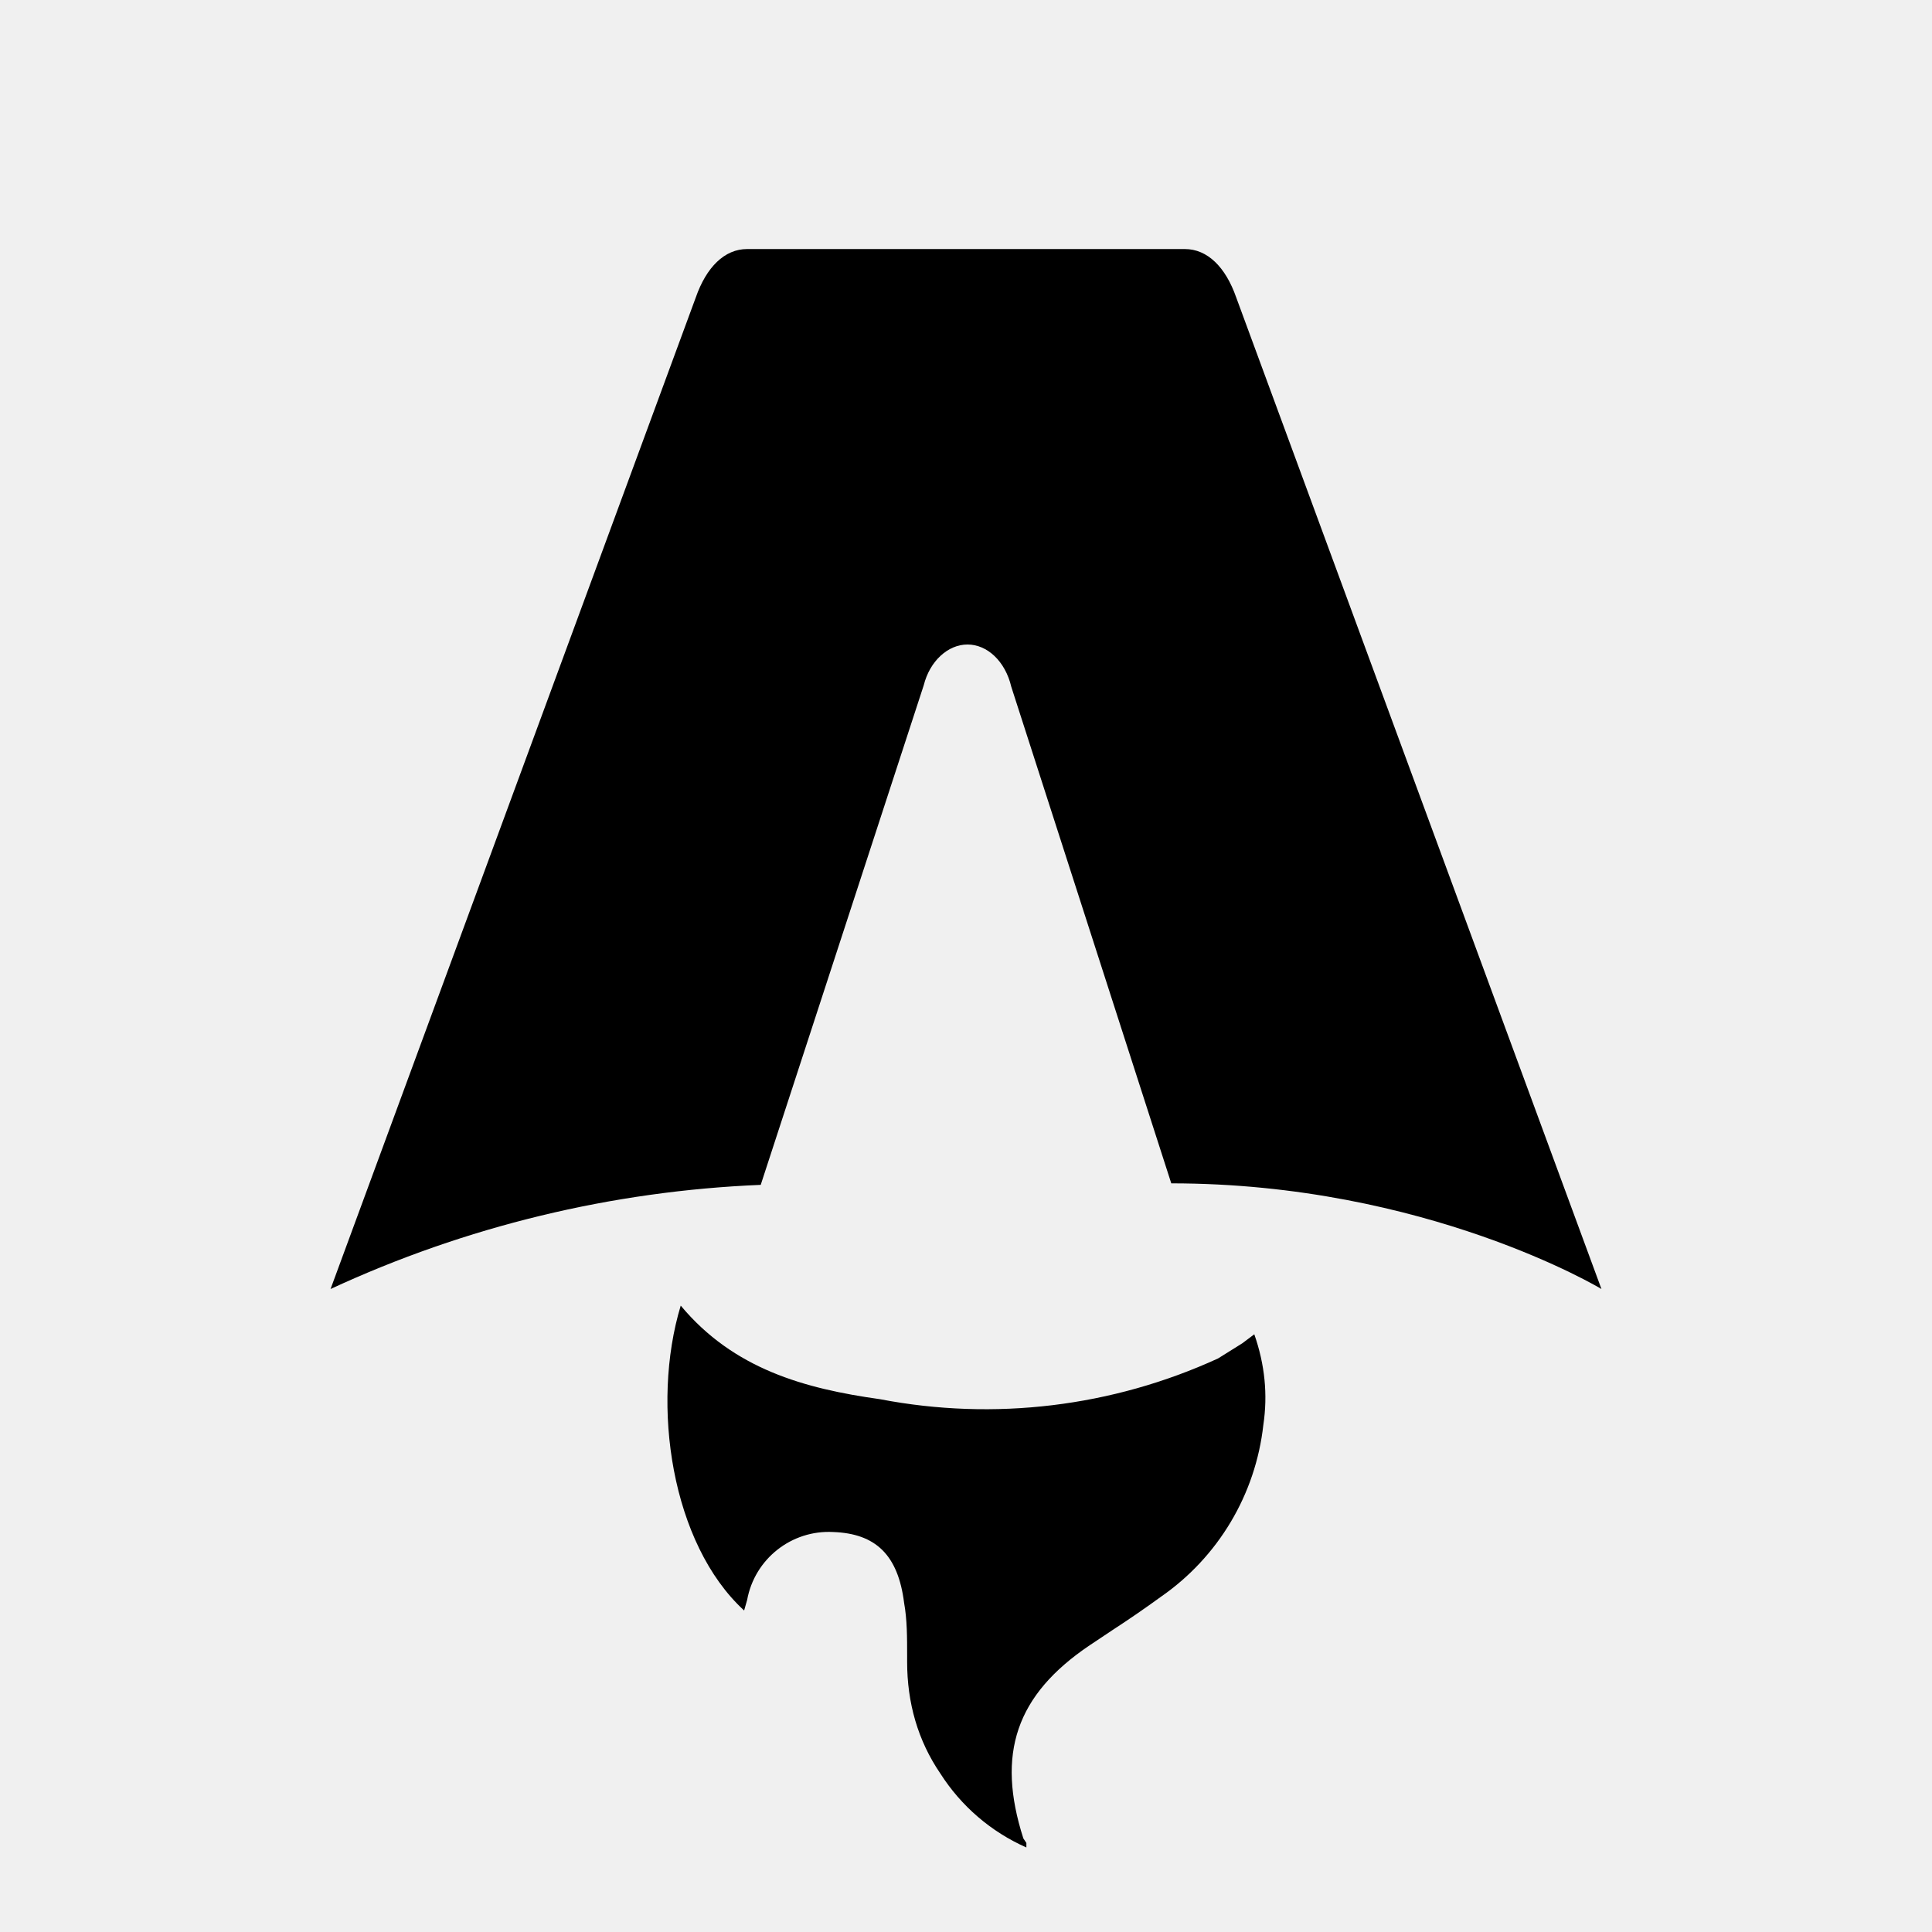
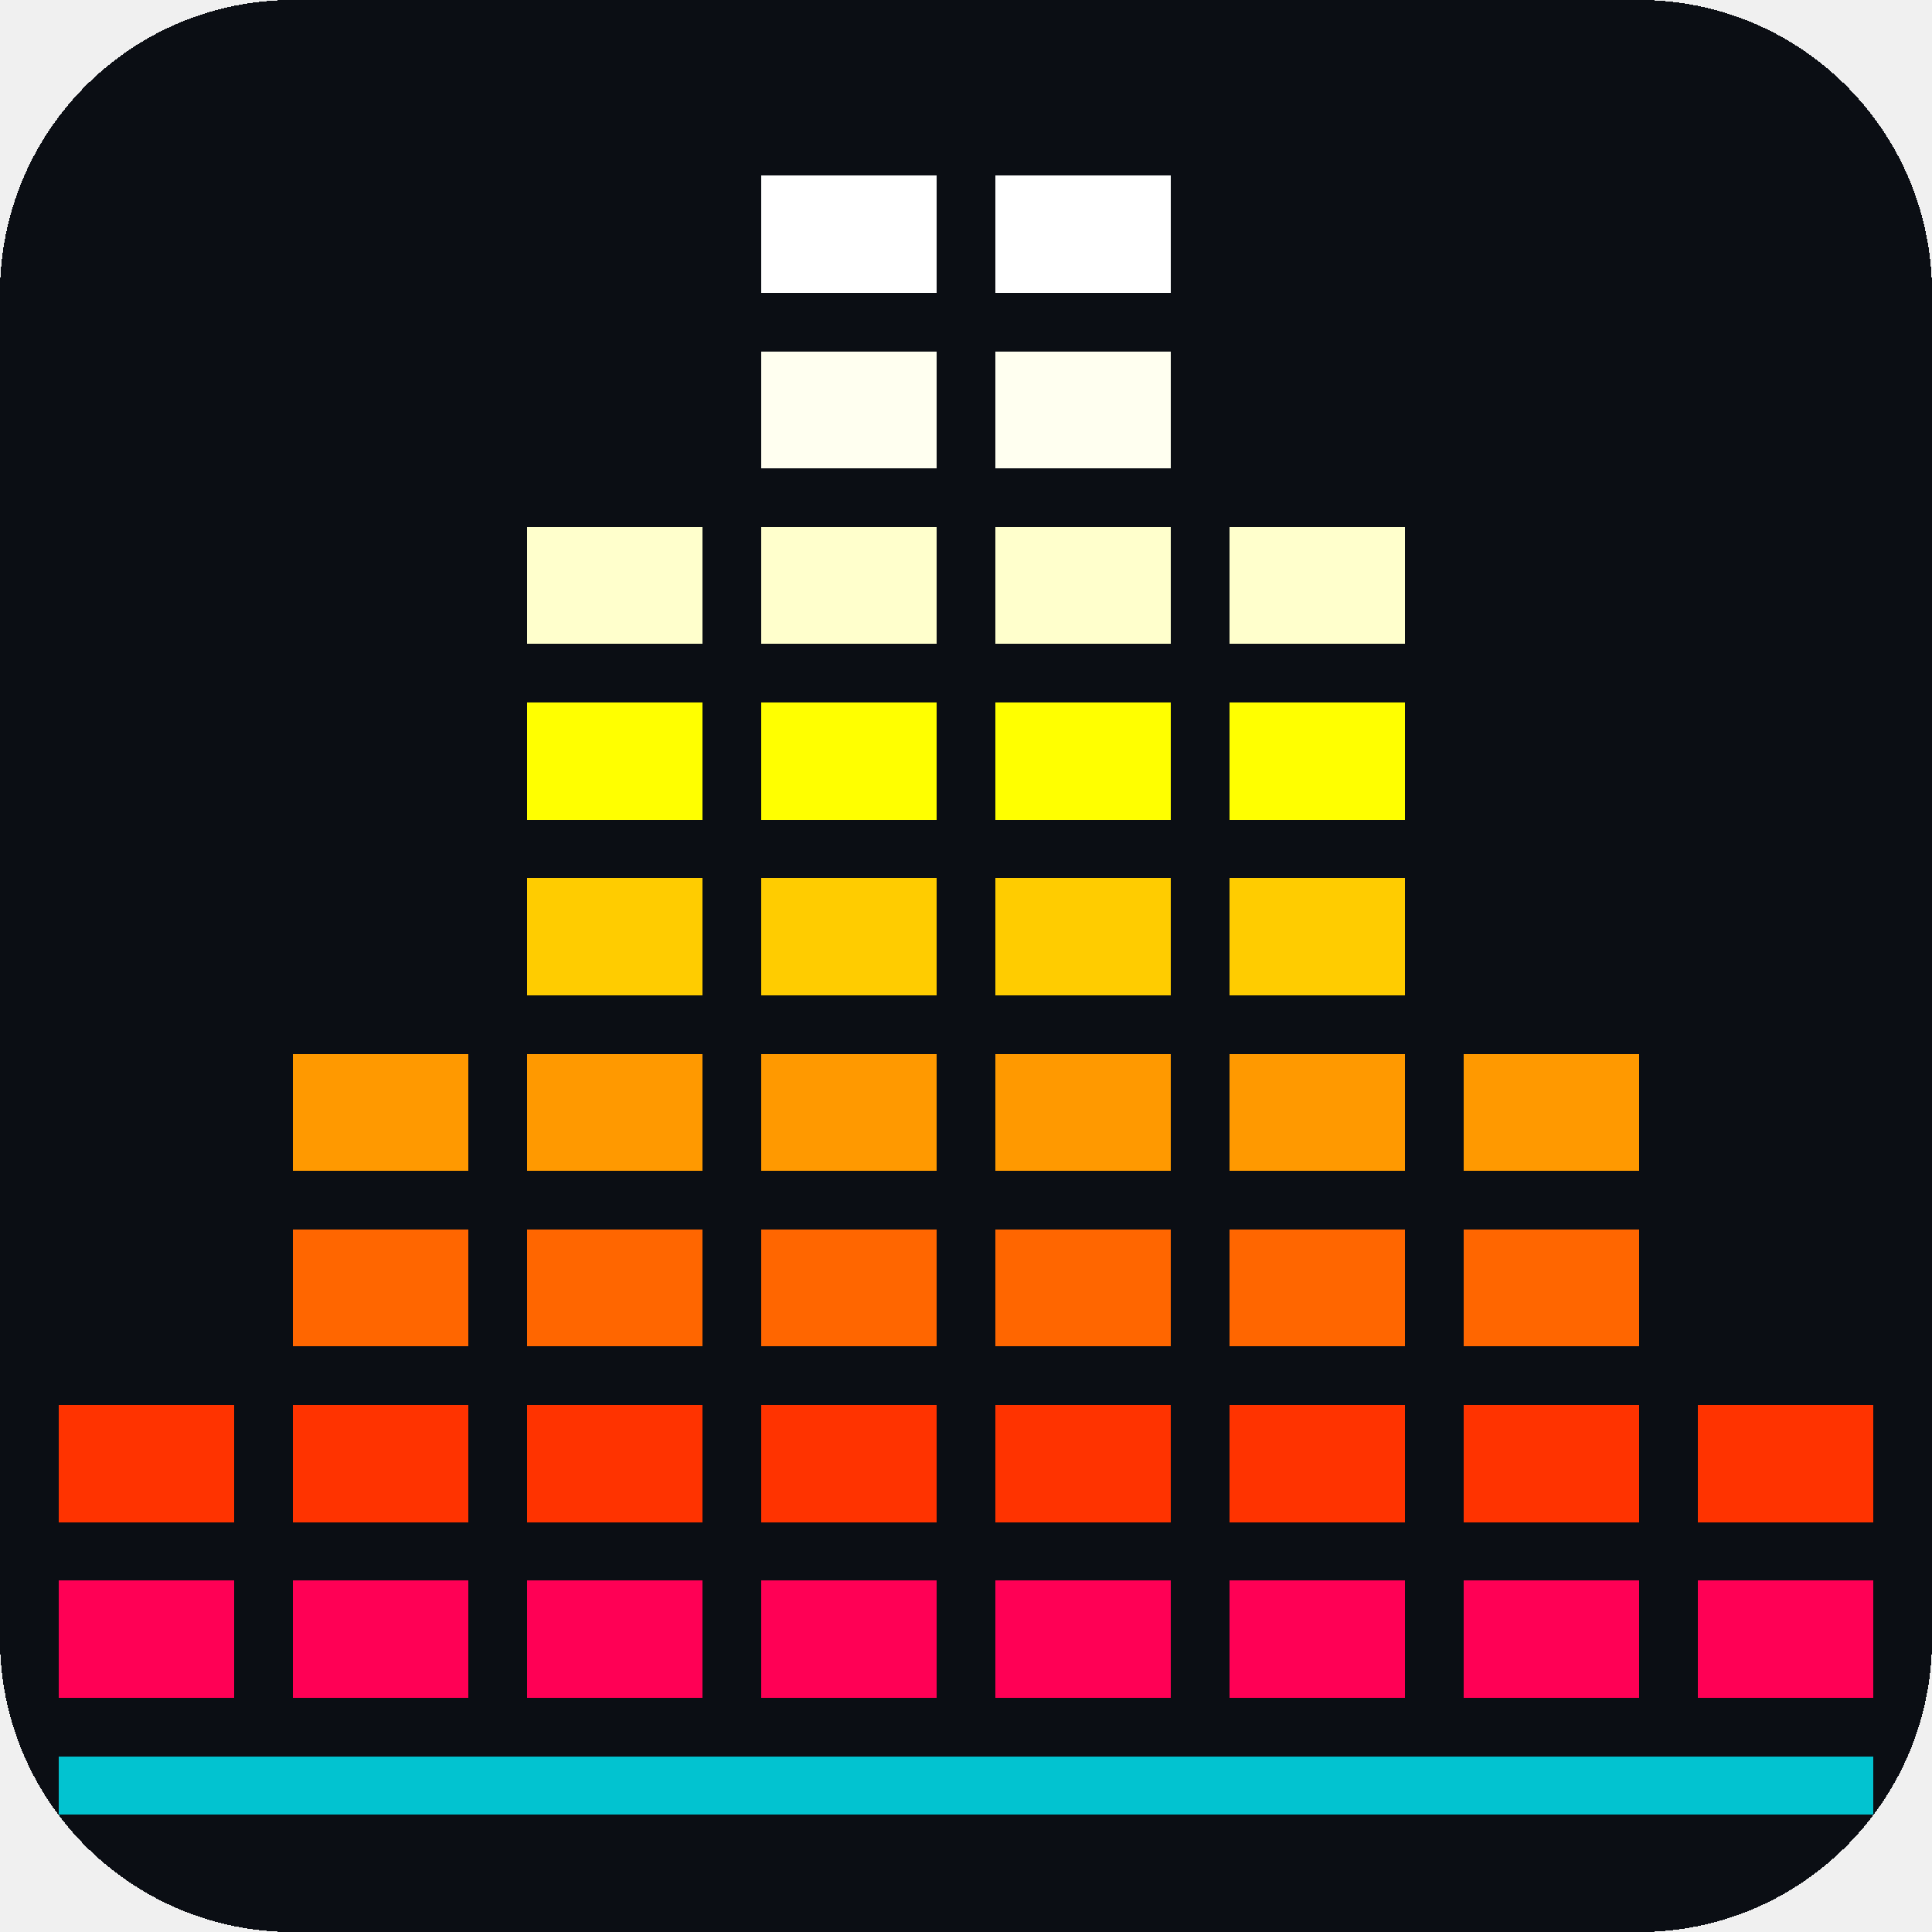
- <svg xmlns="http://www.w3.org/2000/svg" fill="none" viewBox="0 0 128 128">
-   <path d="M50.4 78.5a75.1 75.1 0 0 0-28.5 6.9l24.2-65.7c.7-2 1.9-3.2 3.4-3.2h29c1.5 0 2.7 1.2 3.4 3.2l24.2 65.7s-11.6-7-28.5-7L67 45.5c-.4-1.7-1.6-2.8-2.9-2.8-1.3 0-2.5 1.1-2.9 2.7L50.4 78.5Zm-1.1 28.2Zm-4.2-20.2c-2 6.6-.6 15.8 4.2 20.2a17.5 17.5 0 0 1 .2-.7 5.5 5.5 0 0 1 5.7-4.5c2.8.1 4.3 1.5 4.7 4.7.2 1.1.2 2.3.2 3.5v.4c0 2.7.7 5.2 2.2 7.4a13 13 0 0 0 5.7 4.9v-.3l-.2-.3c-1.8-5.6-.5-9.5 4.4-12.8l1.5-1a73 73 0 0 0 3.2-2.2 16 16 0 0 0 6.8-11.4c.3-2 .1-4-.6-6l-.8.6-1.6 1a37 37 0 0 1-22.4 2.7c-5-.7-9.7-2-13.2-6.2Z" />
-   <style>
-         path { fill: #000; }
-         @media (prefers-color-scheme: dark) {
-             path { fill: #FFF; }
-         }
-     </style>
+ <svg xmlns="http://www.w3.org/2000/svg" viewBox="0 0 33 33" width="100%" height="100%" shape-rendering="crispEdges">
+   <rect width="33" height="33" rx="5" fill="#0b0e14" />
+   <rect x="1" y="30" width="31" height="1" fill="#00f0ff" opacity="0.8" />
+   <rect x="1" y="27" width="3" height="2" fill="#ff0055" />
+   <rect x="1" y="24" width="3" height="2" fill="#ff3300" />
+   <rect x="5" y="27" width="3" height="2" fill="#ff0055" />
+   <rect x="5" y="24" width="3" height="2" fill="#ff3300" />
+   <rect x="5" y="21" width="3" height="2" fill="#ff6600" />
+   <rect x="5" y="18" width="3" height="2" fill="#ff9900" />
+   <rect x="9" y="27" width="3" height="2" fill="#ff0055" />
+   <rect x="9" y="24" width="3" height="2" fill="#ff3300" />
+   <rect x="9" y="21" width="3" height="2" fill="#ff6600" />
+   <rect x="9" y="18" width="3" height="2" fill="#ff9900" />
+   <rect x="9" y="15" width="3" height="2" fill="#ffcc00" />
+   <rect x="9" y="12" width="3" height="2" fill="#ffff00" />
+   <rect x="9" y="9" width="3" height="2" fill="#ffffcc" />
+   <rect x="13" y="27" width="3" height="2" fill="#ff0055" />
+   <rect x="13" y="24" width="3" height="2" fill="#ff3300" />
+   <rect x="13" y="21" width="3" height="2" fill="#ff6600" />
+   <rect x="13" y="18" width="3" height="2" fill="#ff9900" />
+   <rect x="13" y="15" width="3" height="2" fill="#ffcc00" />
+   <rect x="13" y="12" width="3" height="2" fill="#ffff00" />
+   <rect x="13" y="9" width="3" height="2" fill="#ffffcc" />
+   <rect x="13" y="6" width="3" height="2" fill="#fffff0" />
+   <rect x="13" y="3" width="3" height="2" fill="#ffffff" />
+   <rect x="17" y="27" width="3" height="2" fill="#ff0055" />
+   <rect x="17" y="24" width="3" height="2" fill="#ff3300" />
+   <rect x="17" y="21" width="3" height="2" fill="#ff6600" />
+   <rect x="17" y="18" width="3" height="2" fill="#ff9900" />
+   <rect x="17" y="15" width="3" height="2" fill="#ffcc00" />
+   <rect x="17" y="12" width="3" height="2" fill="#ffff00" />
+   <rect x="17" y="9" width="3" height="2" fill="#ffffcc" />
+   <rect x="17" y="6" width="3" height="2" fill="#fffff0" />
+   <rect x="17" y="3" width="3" height="2" fill="#ffffff" />
+   <rect x="21" y="27" width="3" height="2" fill="#ff0055" />
+   <rect x="21" y="24" width="3" height="2" fill="#ff3300" />
+   <rect x="21" y="21" width="3" height="2" fill="#ff6600" />
+   <rect x="21" y="18" width="3" height="2" fill="#ff9900" />
+   <rect x="21" y="15" width="3" height="2" fill="#ffcc00" />
+   <rect x="21" y="12" width="3" height="2" fill="#ffff00" />
+   <rect x="21" y="9" width="3" height="2" fill="#ffffcc" />
+   <rect x="25" y="27" width="3" height="2" fill="#ff0055" />
+   <rect x="25" y="24" width="3" height="2" fill="#ff3300" />
+   <rect x="25" y="21" width="3" height="2" fill="#ff6600" />
+   <rect x="25" y="18" width="3" height="2" fill="#ff9900" />
+   <rect x="29" y="27" width="3" height="2" fill="#ff0055" />
+   <rect x="29" y="24" width="3" height="2" fill="#ff3300" />
</svg>
